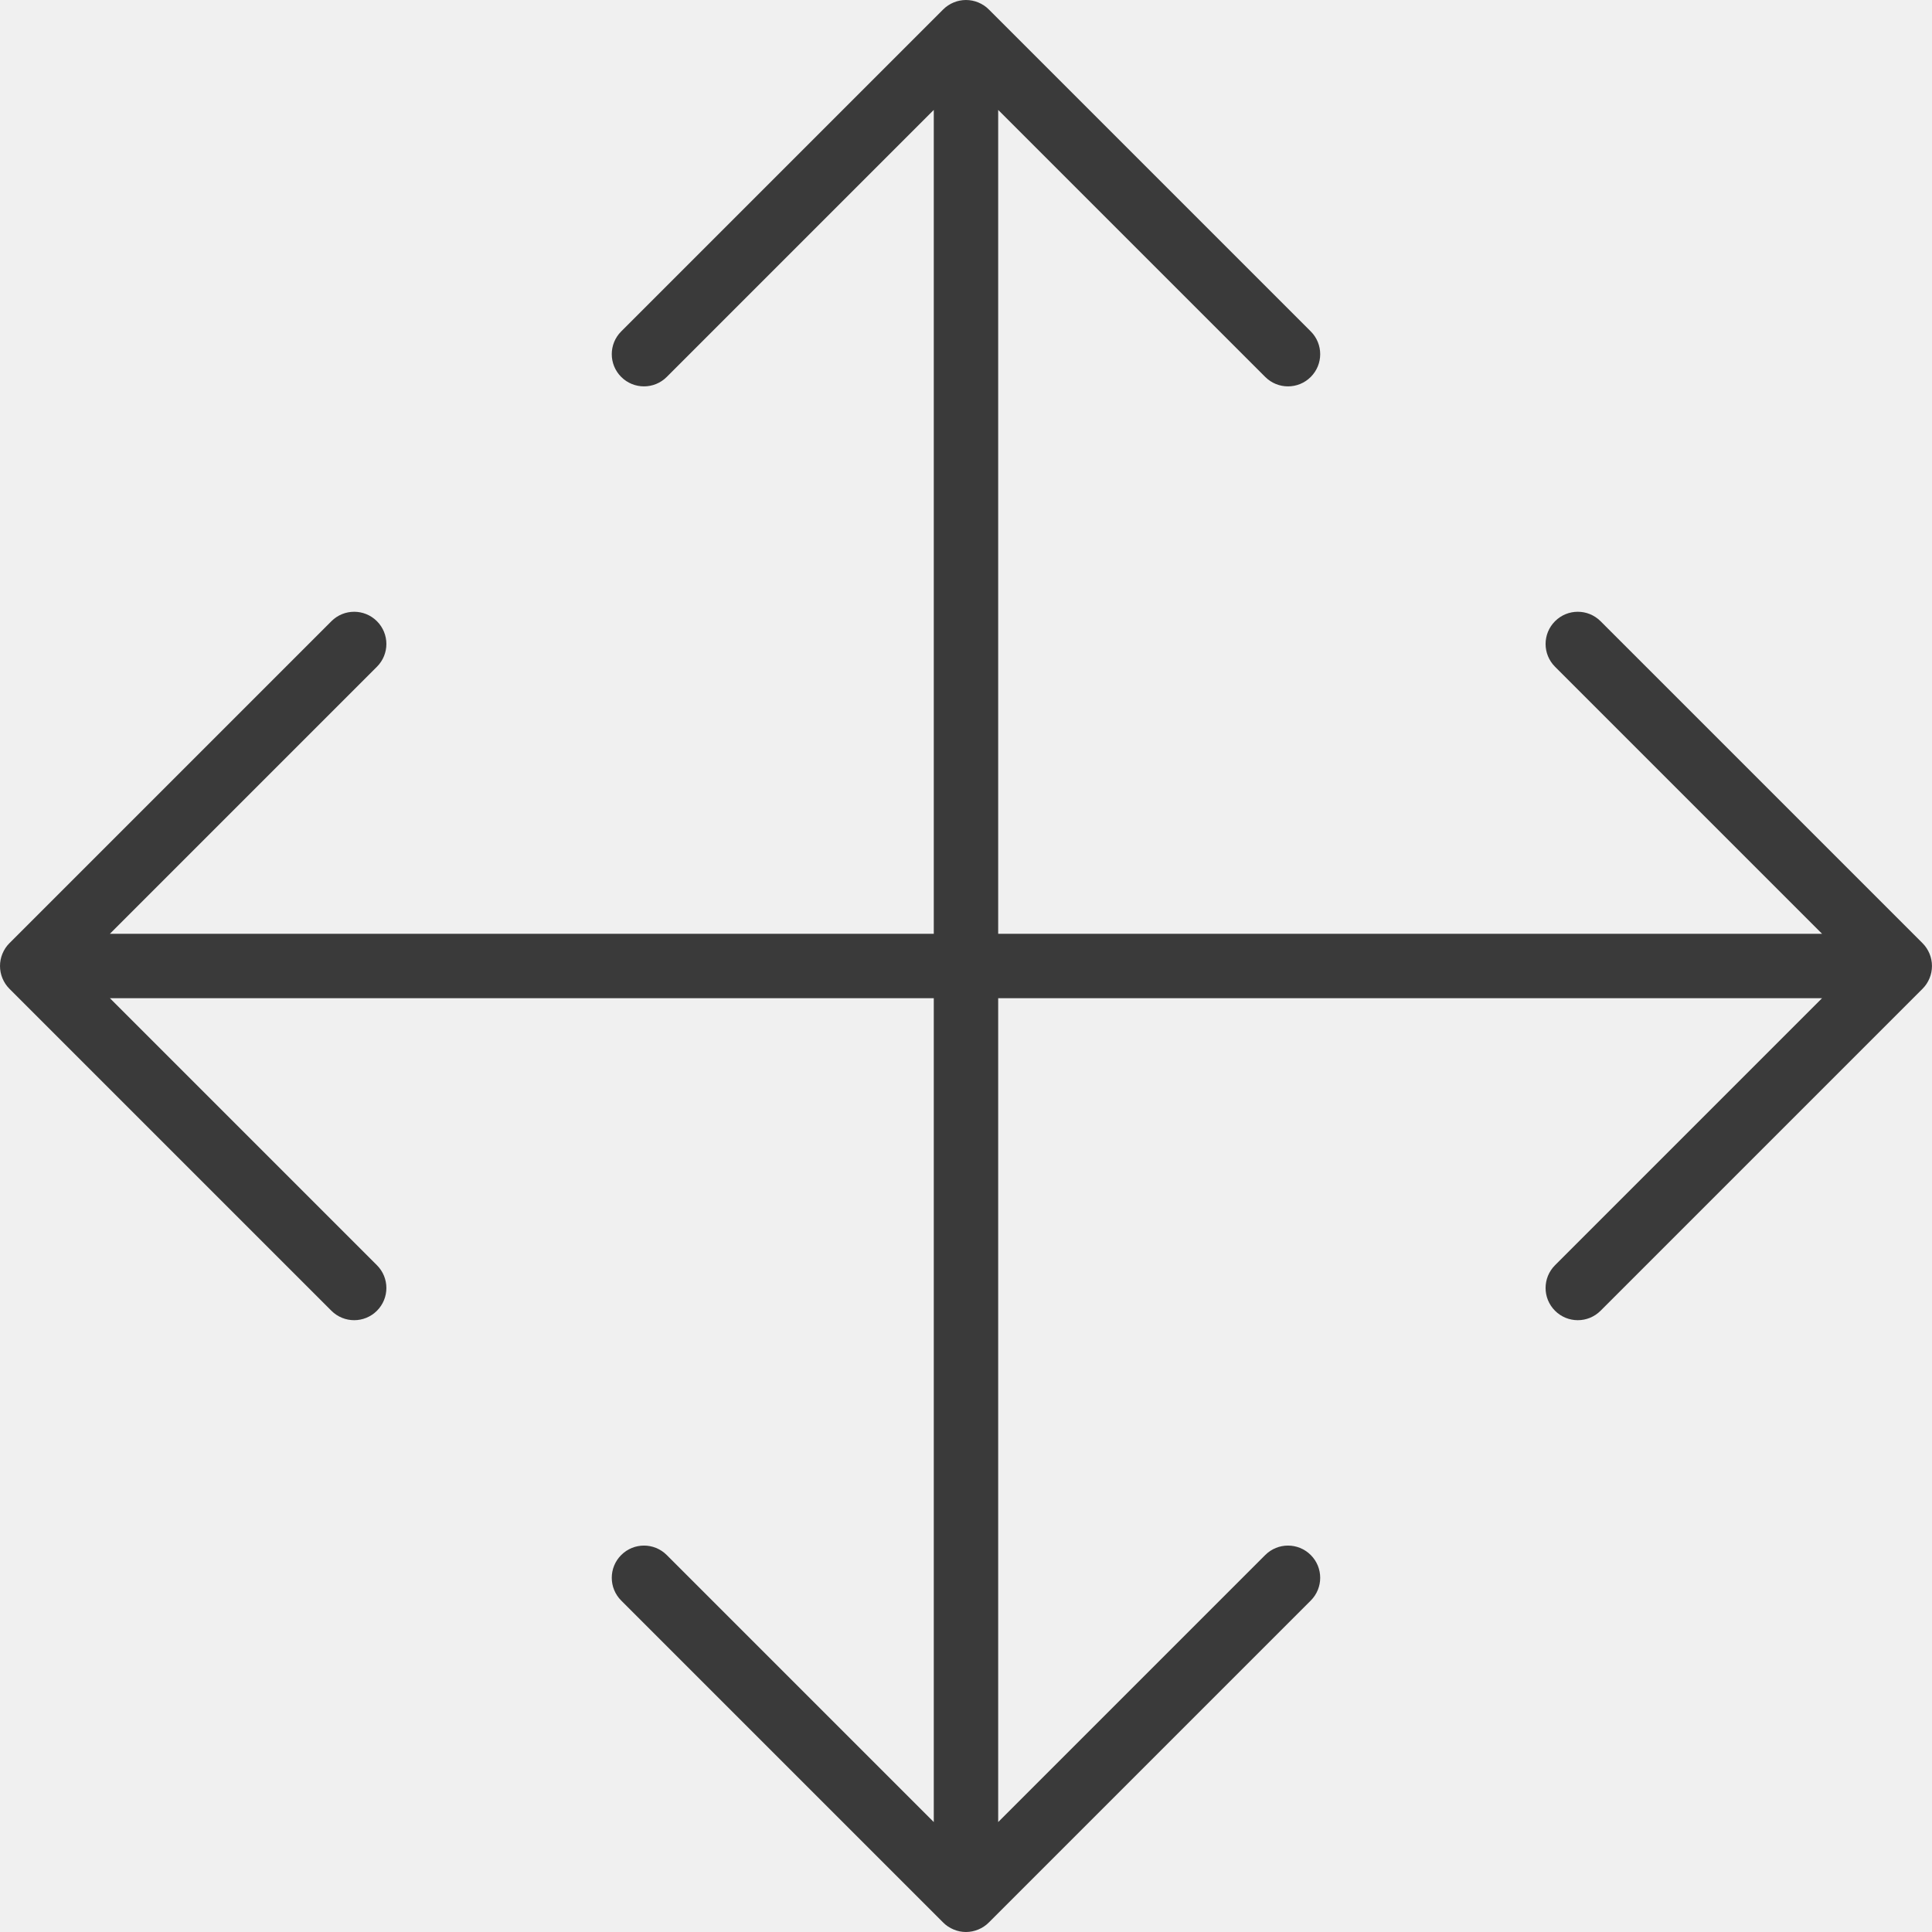
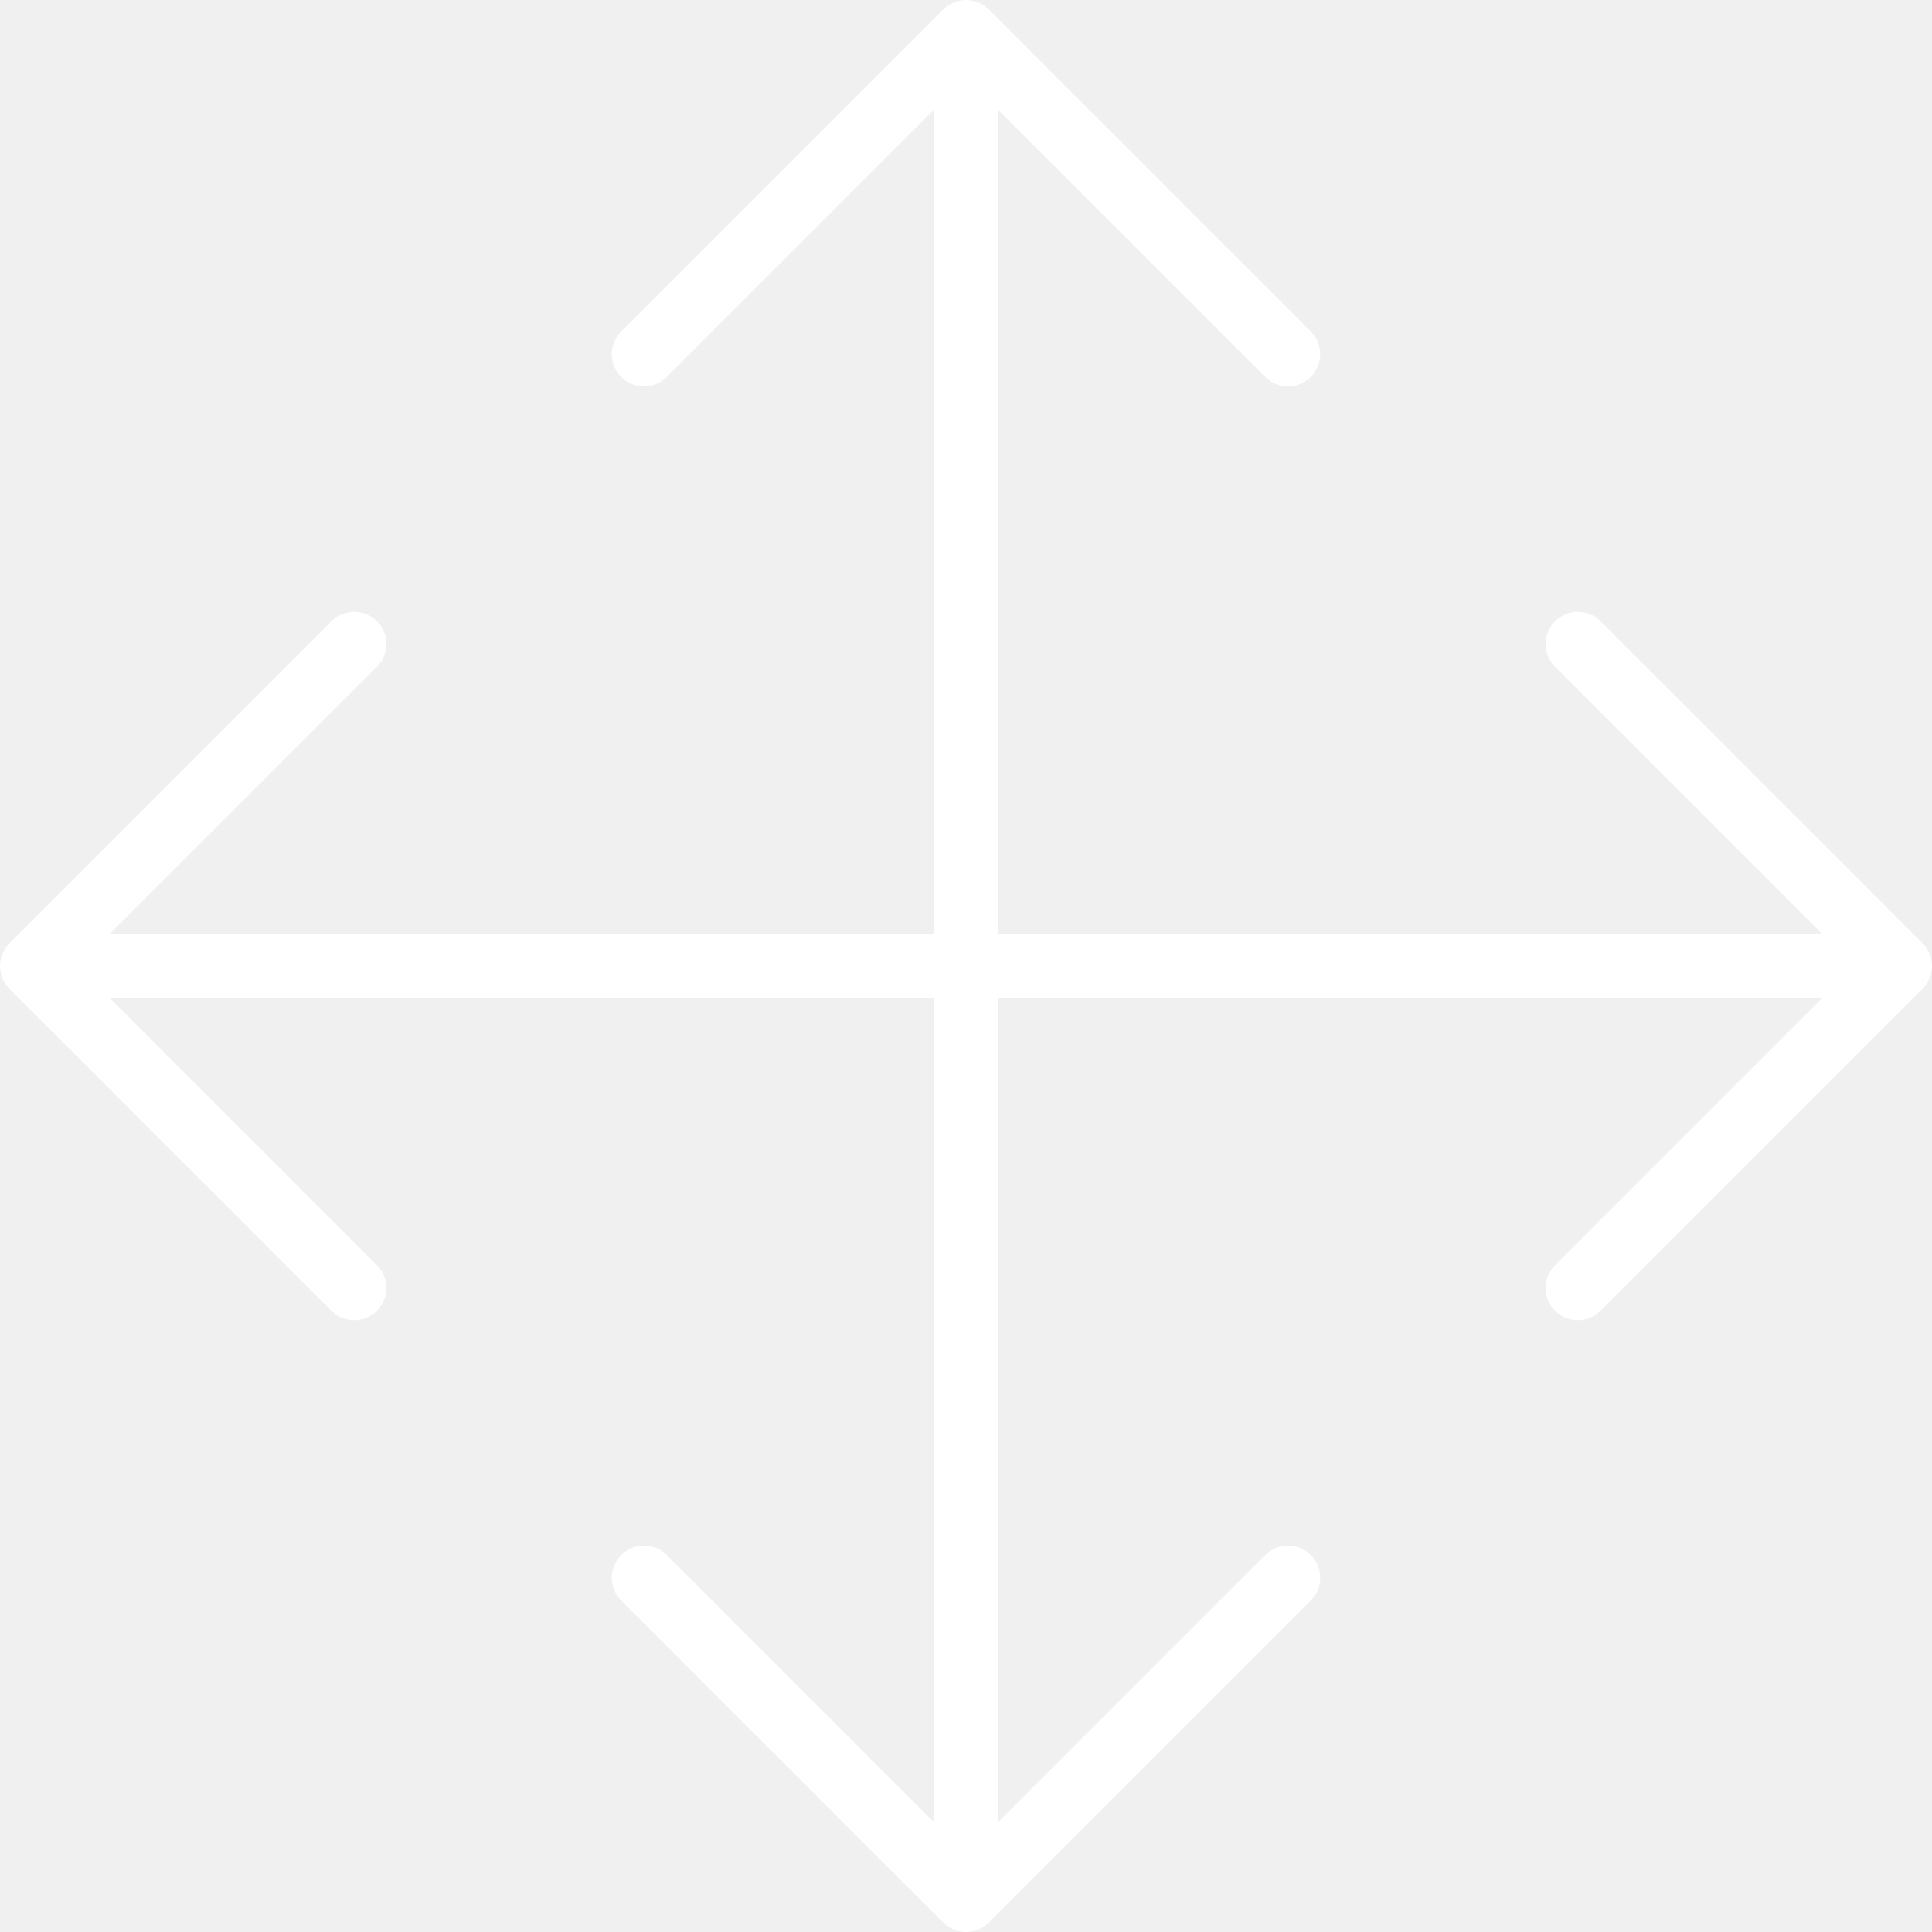
<svg xmlns="http://www.w3.org/2000/svg" version="1.1" id="Capa_1" x="0px" y="0px" viewBox="0 0 59.999 59.999" style="enable-background:new 0 0 59.999 59.999;" xml:space="preserve" width="512px" height="512px">
-   <path d="M59.922,30.381c0.101-0.244,0.101-0.52,0-0.764c-0.051-0.123-0.124-0.233-0.217-0.326l-9.999-9.999  c-0.391-0.391-1.023-0.391-1.414,0s-0.391,1.023,0,1.414l8.293,8.293H30.999V3.413l8.293,8.293c0.195,0.195,0.451,0.293,0.707,0.293  s0.512-0.098,0.707-0.293c0.391-0.391,0.391-1.023,0-1.414l-9.999-9.999c-0.092-0.093-0.203-0.166-0.326-0.217  c-0.244-0.101-0.52-0.101-0.764,0c-0.123,0.051-0.233,0.124-0.326,0.217l-9.999,9.999c-0.391,0.391-0.391,1.023,0,1.414  c0.195,0.195,0.451,0.293,0.707,0.293s0.512-0.098,0.707-0.293l8.293-8.293v25.586H3.413l8.293-8.293  c0.391-0.391,0.391-1.023,0-1.414s-1.023-0.391-1.414,0l-9.999,9.999c-0.093,0.092-0.166,0.203-0.217,0.326  c-0.101,0.244-0.101,0.52,0,0.764c0.051,0.123,0.124,0.233,0.217,0.326l9.999,9.999c0.195,0.195,0.451,0.293,0.707,0.293  s0.512-0.098,0.707-0.293c0.391-0.391,0.391-1.023,0-1.414l-8.293-8.293h25.586v25.586l-8.293-8.293  c-0.391-0.391-1.023-0.391-1.414,0s-0.391,1.023,0,1.414l9.999,9.999c0.092,0.093,0.203,0.166,0.326,0.217  c0.122,0.051,0.252,0.077,0.382,0.077s0.26-0.027,0.382-0.077c0.123-0.051,0.233-0.124,0.326-0.217l9.999-9.999  c0.391-0.391,0.391-1.023,0-1.414s-1.023-0.391-1.414,0l-8.293,8.293V30.999h25.586l-8.293,8.293c-0.391,0.391-0.391,1.023,0,1.414  c0.195,0.195,0.451,0.293,0.707,0.293s0.512-0.098,0.707-0.293l9.999-9.999C59.798,30.614,59.872,30.503,59.922,30.381z" fill="#3a3a3a" />
+   <path d="M59.922,30.381c0.101-0.244,0.101-0.52,0-0.764c-0.051-0.123-0.124-0.233-0.217-0.326l-9.999-9.999  c-0.391-0.391-1.023-0.391-1.414,0s-0.391,1.023,0,1.414l8.293,8.293H30.999V3.413l8.293,8.293c0.195,0.195,0.451,0.293,0.707,0.293  s0.512-0.098,0.707-0.293c0.391-0.391,0.391-1.023,0-1.414l-9.999-9.999c-0.092-0.093-0.203-0.166-0.326-0.217  c-0.244-0.101-0.52-0.101-0.764,0c-0.123,0.051-0.233,0.124-0.326,0.217l-9.999,9.999c-0.391,0.391-0.391,1.023,0,1.414  c0.195,0.195,0.451,0.293,0.707,0.293s0.512-0.098,0.707-0.293l8.293-8.293v25.586H3.413l8.293-8.293  c0.391-0.391,0.391-1.023,0-1.414s-1.023-0.391-1.414,0l-9.999,9.999c-0.093,0.092-0.166,0.203-0.217,0.326  c-0.101,0.244-0.101,0.52,0,0.764c0.051,0.123,0.124,0.233,0.217,0.326l9.999,9.999c0.195,0.195,0.451,0.293,0.707,0.293  s0.512-0.098,0.707-0.293c0.391-0.391,0.391-1.023,0-1.414l-8.293-8.293h25.586v25.586l-8.293-8.293  c-0.391-0.391-1.023-0.391-1.414,0s-0.391,1.023,0,1.414l9.999,9.999c0.092,0.093,0.203,0.166,0.326,0.217  c0.122,0.051,0.252,0.077,0.382,0.077s0.26-0.027,0.382-0.077c0.123-0.051,0.233-0.124,0.326-0.217l9.999-9.999  c0.391-0.391,0.391-1.023,0-1.414s-1.023-0.391-1.414,0l-8.293,8.293V30.999h25.586l-8.293,8.293c-0.391,0.391-0.391,1.023,0,1.414  c0.195,0.195,0.451,0.293,0.707,0.293s0.512-0.098,0.707-0.293l9.999-9.999C59.798,30.614,59.872,30.503,59.922,30.381z" fill="#fff" />
  <g>
</g>
  <g>
</g>
  <g>
</g>
  <g>
</g>
  <g>
</g>
  <g>
</g>
  <g>
</g>
  <g>
</g>
  <g>
</g>
  <g>
</g>
  <g>
</g>
  <g>
</g>
  <g>
</g>
  <g>
</g>
  <g>
</g>
</svg>
